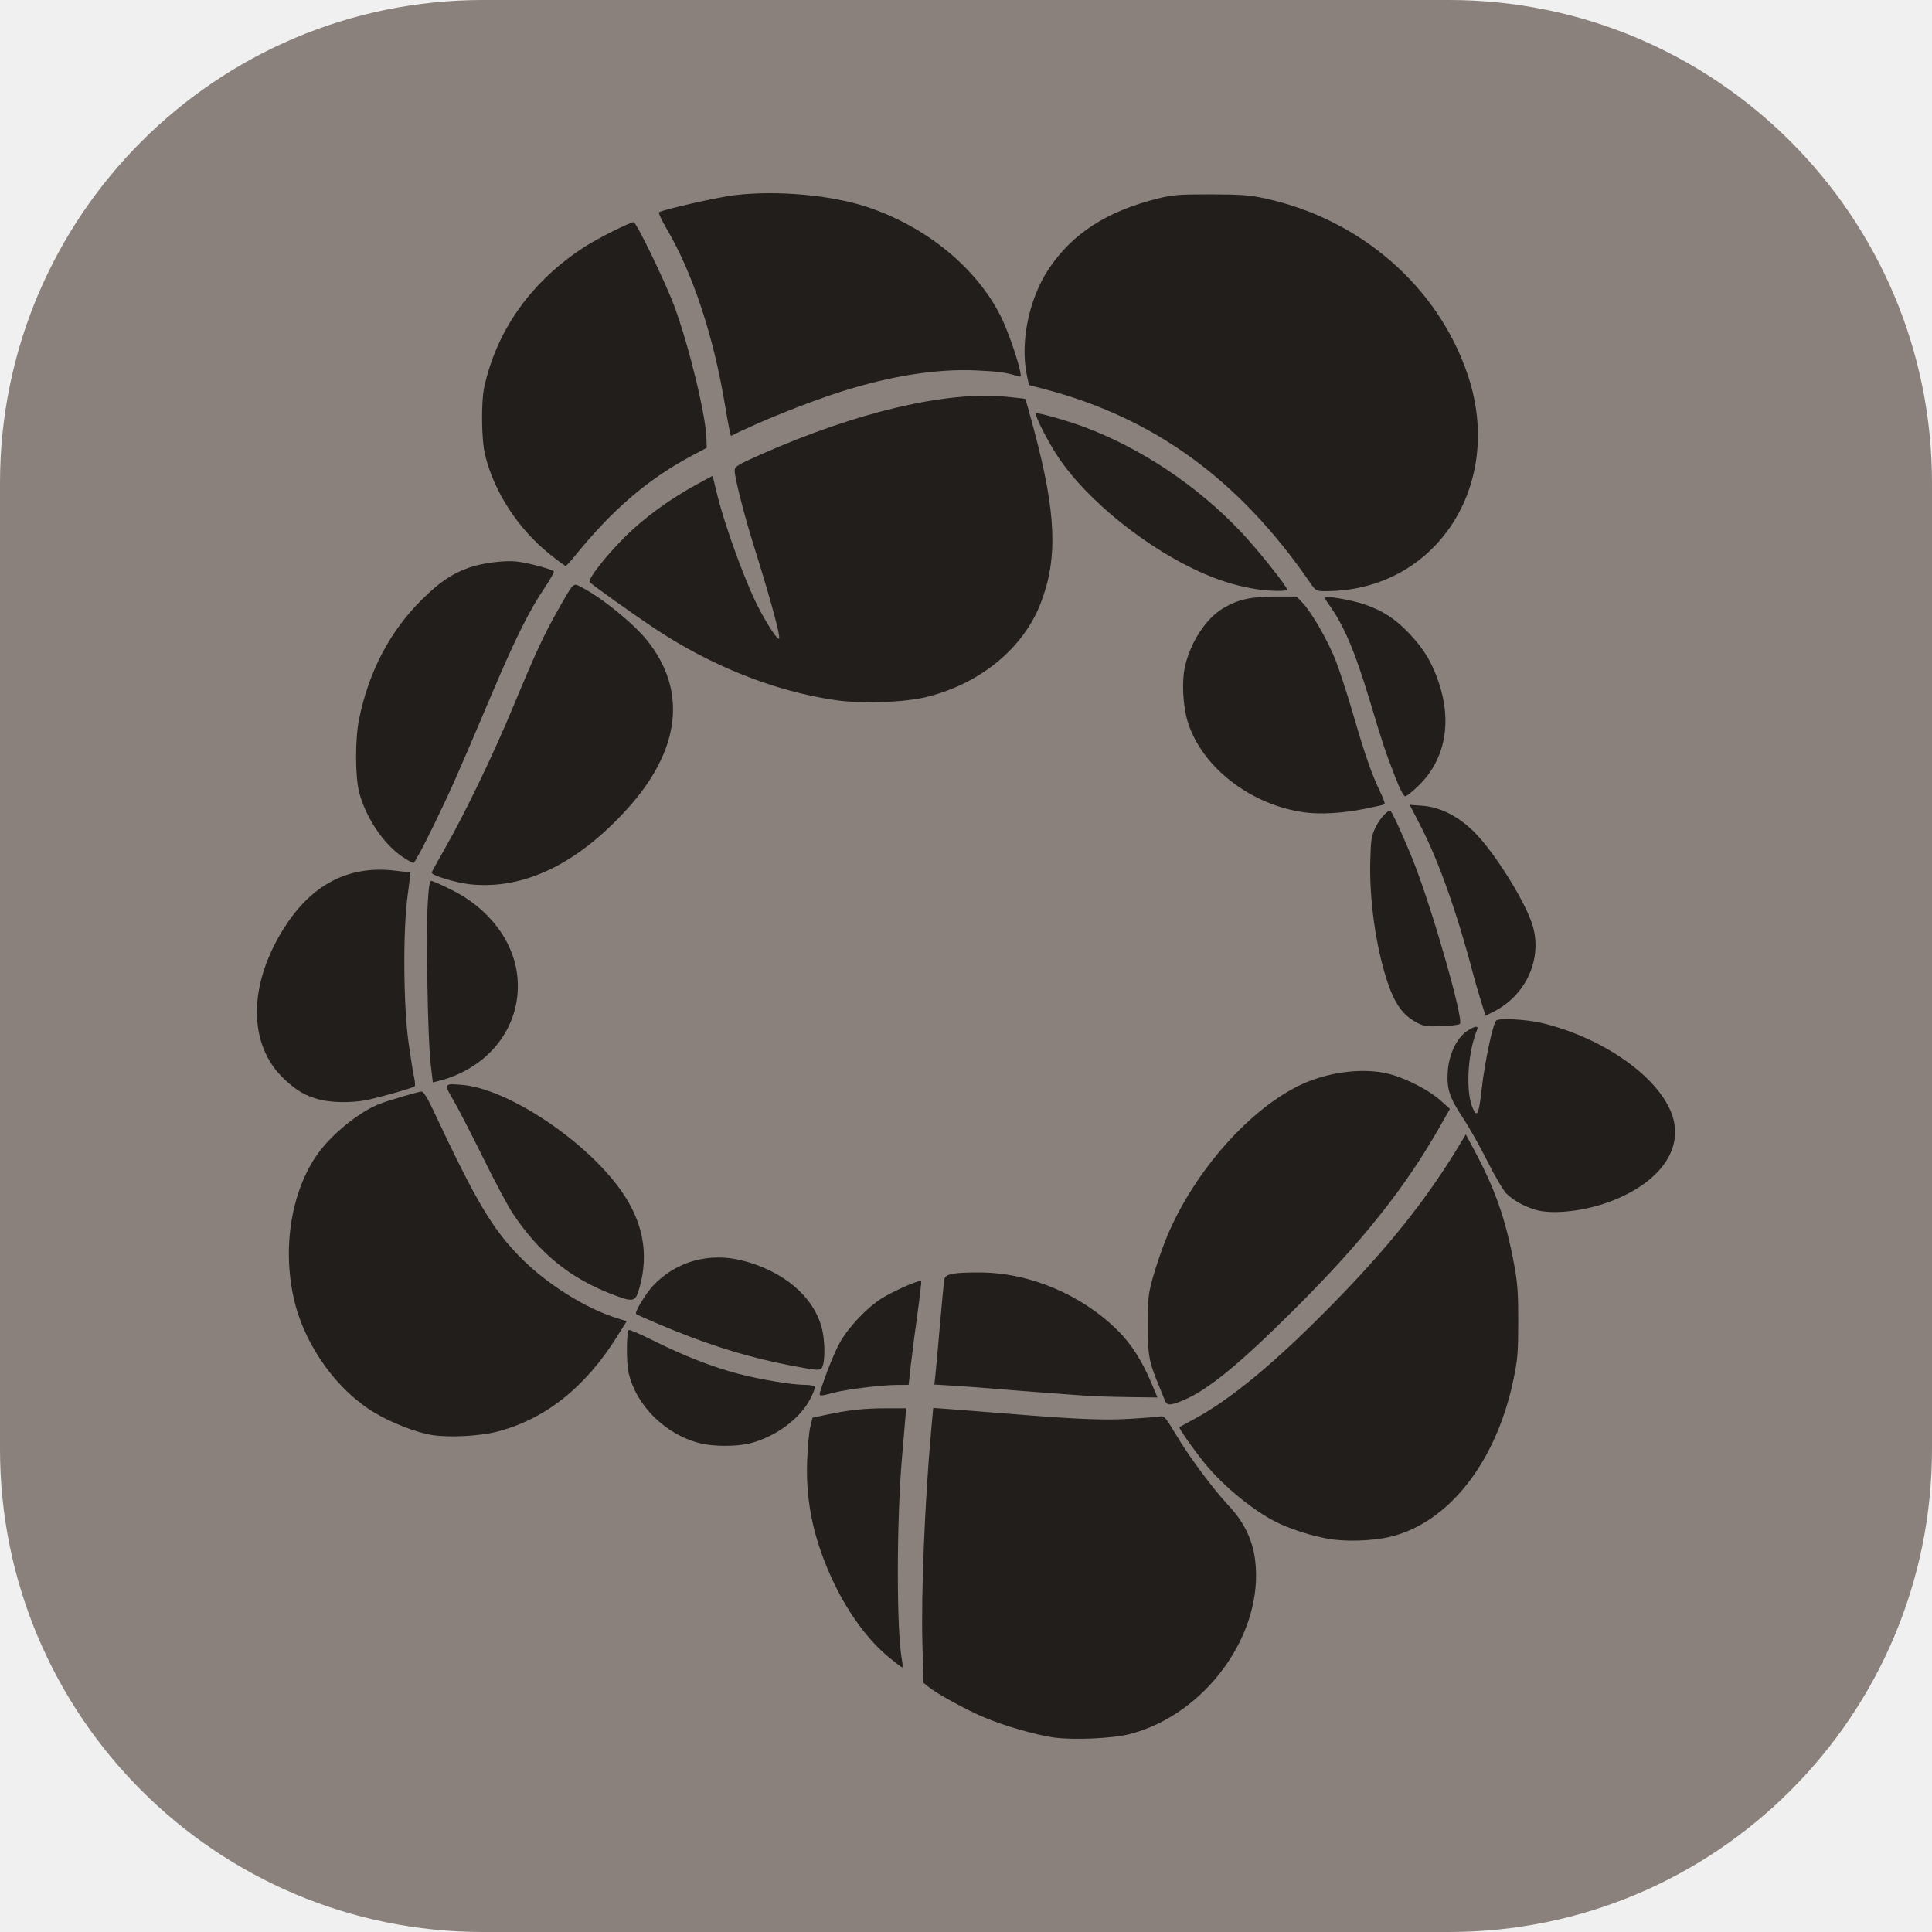
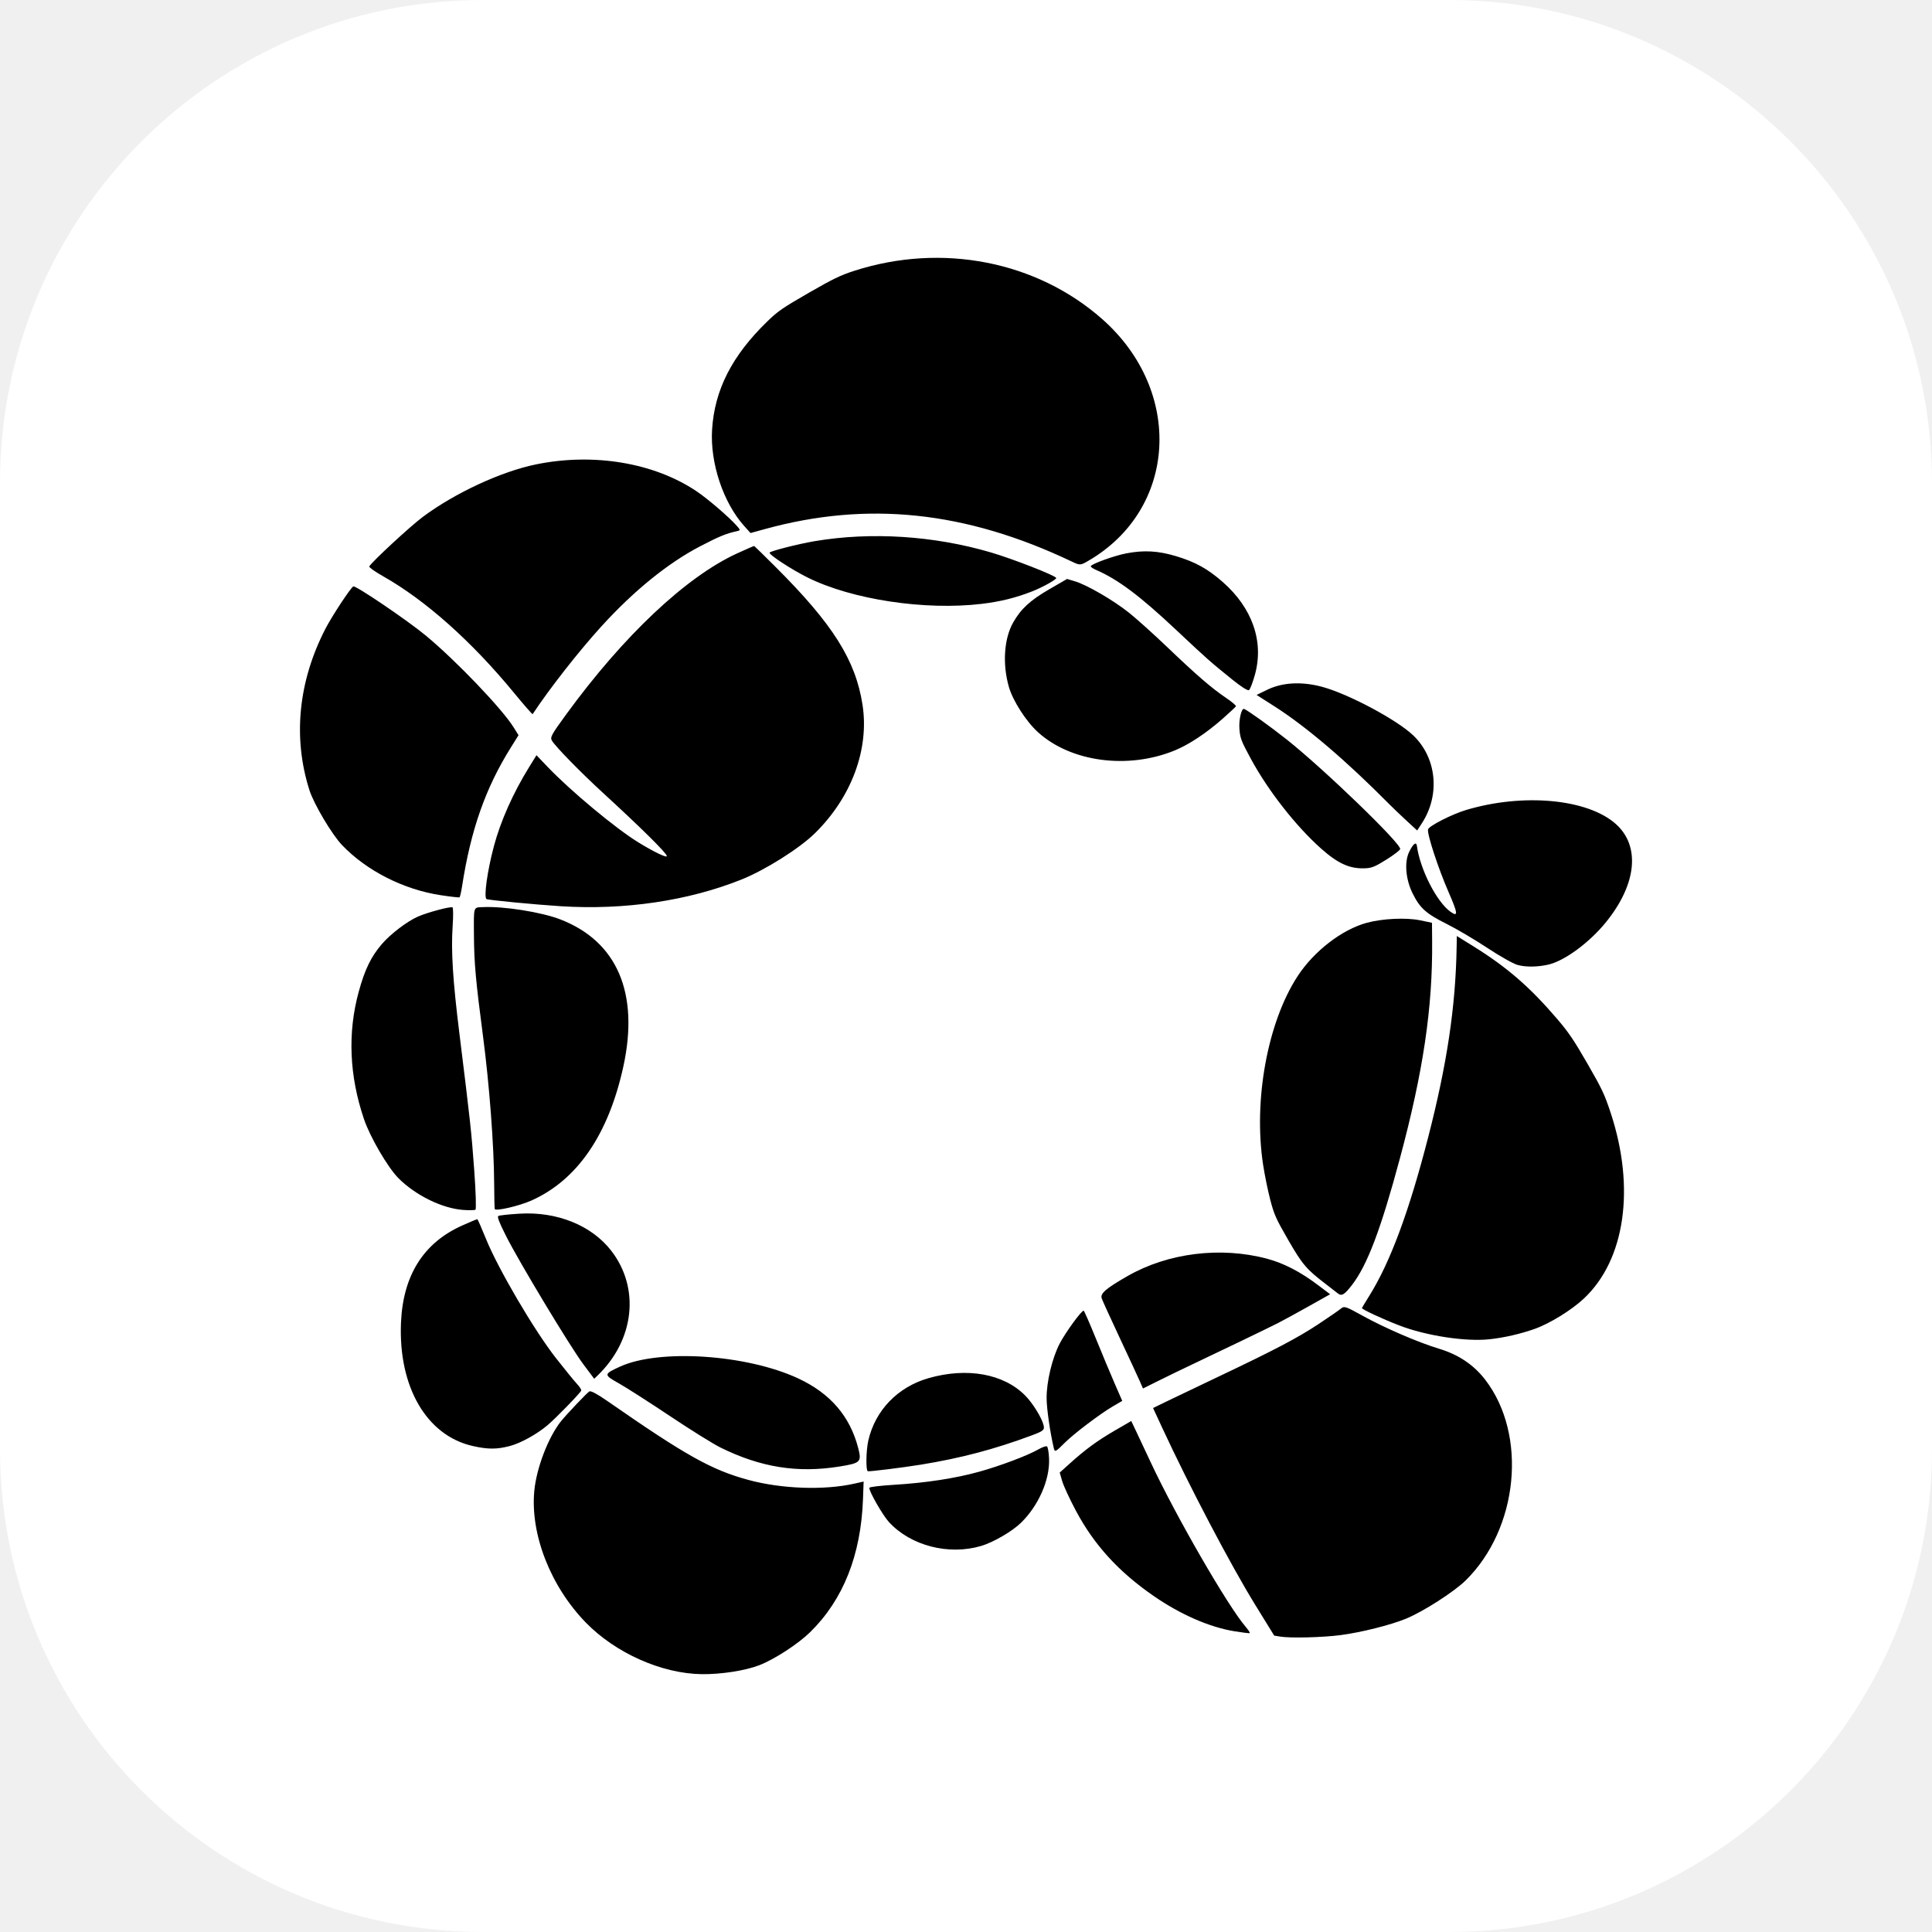
<svg xmlns="http://www.w3.org/2000/svg" width="800" height="800" viewBox="0 0 800 800" fill="none">
-   <rect width="800" height="800" rx="200" fill="#8A817C" />
-   <path d="M436.485 719.476C429.169 718.48 416.245 714.776 407.835 711.263C400.326 708.126 387.977 701.378 384.475 698.498L382.398 696.791L381.95 680.767C381.374 660.155 382.976 621 385.559 592.568L386.428 582.997L393.197 583.482C396.92 583.749 408.161 584.634 418.177 585.449C445.805 587.696 457.125 588.16 468.16 587.499C473.694 587.168 479.123 586.733 480.225 586.534C482.087 586.197 482.563 586.729 486.933 594.039C492.529 603.399 502.337 616.607 508.814 623.506C515.025 630.12 518.578 637.364 519.675 645.646C523.704 676.084 499.48 709.889 467.787 718.053C460.81 719.85 444.64 720.585 436.485 719.476ZM368.19 686.366C359.556 679.297 351.286 668.081 345.136 655.1C337.039 638.007 333.608 622.316 334.209 605.121C334.41 599.382 334.999 592.964 335.518 590.859L336.462 587.03L342.129 585.829C351.448 583.853 357.764 583.166 366.725 583.15L375.22 583.136L374.744 588.912C374.482 592.089 373.931 598.545 373.519 603.259C371.238 629.363 371.193 675.102 373.437 687.112C373.781 688.952 373.854 690.448 373.599 690.437C373.344 690.426 370.91 688.594 368.19 686.366ZM549.768 637.139C543.226 635.915 536.225 633.754 530.282 631.126C520.562 626.828 506.742 615.723 498.754 605.794C493.725 599.542 488.01 591.357 488.402 590.968C488.541 590.83 490.972 589.489 493.804 587.987C509.294 579.774 527.731 564.534 551.642 540.177C574.995 516.388 590.899 496.424 604.449 473.89L606.959 469.715L611.068 477.423C619.245 492.763 623.592 505.371 626.958 523.513C628.394 531.256 628.683 535.282 628.668 547.362C628.651 560.244 628.421 562.985 626.635 571.493C619.482 605.593 599.702 630.689 575.481 636.396C568.158 638.122 556.775 638.451 549.768 637.139ZM290.199 597.706C275.63 594.179 263.317 582.055 260.233 568.202C259.328 564.135 259.399 551.665 260.333 550.732C260.597 550.468 265.124 552.411 270.394 555.048C283.019 561.366 295.207 566.125 305.822 568.882C315.214 571.32 328.107 573.447 333.501 573.447C335.372 573.447 337.109 573.782 337.362 574.192C337.616 574.601 336.736 576.976 335.407 579.469C331.035 587.671 321.042 594.986 310.562 597.655C305.263 599.005 295.661 599.029 290.199 597.706ZM179.059 594.244C172.515 593.239 162.334 589.291 155.005 584.918C139.797 575.843 126.706 557.783 122.099 539.522C116.634 517.858 120.373 493.462 131.563 477.781C137.455 469.524 148.776 460.371 157.12 457.118C160.816 455.677 173.352 451.983 174.576 451.974C175.34 451.968 177.007 454.639 179.338 459.604C197.304 497.873 203.916 508.996 215.836 521.006C226.56 531.811 242.54 541.806 255.583 545.865L259.51 547.087L255.395 553.641C242.217 574.632 225.541 587.789 205.689 592.857C198.517 594.688 186.144 595.333 179.059 594.244ZM482.39 579.968C482.039 579.045 480.914 576.279 479.889 573.819C475.745 563.873 475.25 561.158 475.266 548.48C475.28 537.83 475.496 535.774 477.301 529.254C478.413 525.239 480.66 518.531 482.295 514.349C492.797 487.489 515.535 460.798 537.25 449.84C549.023 443.9 564.508 441.843 575.481 444.762C582.438 446.613 591.743 451.432 596.381 455.587L600.383 459.171L596.402 466.188C581.861 491.821 564.16 514.086 536.018 542.145C513.053 565.042 500.012 575.693 489.773 579.918C484.596 582.054 483.188 582.063 482.39 579.968ZM452.882 578.14C447.884 577.871 423.724 576.05 411.146 574.994C406.637 574.616 399.335 574.08 394.92 573.804L386.892 573.301L387.285 569.834C387.501 567.927 388.357 558.485 389.188 548.852C390.018 539.219 390.858 530.598 391.053 529.694C391.533 527.469 394.796 526.857 405.929 526.904C426.449 526.991 448.022 536.139 463.01 551.109C468.465 556.558 472.889 563.488 476.736 572.609L479.289 578.663L468.321 578.523C462.289 578.445 455.341 578.273 452.882 578.14ZM339.642 576.241C341.816 569.181 345.493 560.003 347.795 555.886C351.345 549.537 358.936 541.519 365.053 537.656C369.81 534.651 380.797 529.807 381.427 530.437C381.605 530.615 380.936 536.592 379.941 543.719C378.946 550.846 377.703 560.451 377.179 565.062L376.227 573.447L371.328 573.469C364.847 573.5 350.378 575.305 344.965 576.757C339.323 578.272 339.025 578.244 339.642 576.241ZM334.009 566.628C316.676 563.692 301.911 559.664 285.193 553.313C277.72 550.474 263.975 544.651 263.409 544.085C262.711 543.388 267.314 535.712 270.423 532.388C279.769 522.396 293.481 518.491 307.191 521.917C324.326 526.2 336.892 536.834 340.305 549.94C341.486 554.476 341.725 561.907 340.796 565.244C340.191 567.417 339.5 567.558 334.009 566.628ZM253.518 535.974C236.01 529.262 223.288 518.908 212.301 502.426C210.332 499.472 204.761 489.006 199.921 479.168C195.081 469.33 189.574 458.669 187.682 455.475C183.674 448.707 183.793 448.524 191.707 449.259C210.657 451.021 242.784 472.509 257.237 493.089C266.294 505.986 268.768 519.133 264.798 533.26C263.133 539.183 262.369 539.366 253.518 535.974ZM635.476 500.854C630.773 499.363 626.407 496.883 623.758 494.197C622.414 492.835 618.907 486.885 615.963 480.973C613.019 475.061 608.451 466.954 605.812 462.957C600.128 454.349 599.007 450.911 599.489 443.578C599.941 436.705 603.193 429.835 607.324 427.028C610.627 424.783 612.403 424.54 611.623 426.439C607.649 436.11 606.796 452.234 609.897 459.04C611.661 462.912 612.341 461.436 613.5 451.22C614.798 439.78 618.072 424.234 619.528 422.599C620.535 421.468 632.023 422.074 638.399 423.594C664.033 429.706 687.293 446.226 692.511 462.027C697.095 475.907 687.265 489.634 667.211 497.356C656.225 501.587 642.542 503.095 635.476 500.854ZM132.224 455.285C126.446 453.73 122.993 451.738 117.903 447.026C102.612 432.869 102.531 408.074 117.697 384.145C128.903 366.465 143.941 358.5 162.525 360.401C166.437 360.802 169.739 361.23 169.863 361.355C169.987 361.478 169.508 365.735 168.798 370.813C166.815 384.995 167.014 416.461 169.184 431.843C170.08 438.196 171.127 444.736 171.511 446.375C171.895 448.014 171.974 449.567 171.687 449.826C170.871 450.56 156.01 454.756 151.091 455.641C145.11 456.718 136.972 456.564 132.224 455.285ZM178.286 440.211C177.136 430.501 176.363 387.079 177.11 374.129C177.51 367.187 177.902 364.767 178.625 364.767C179.161 364.767 183.049 366.494 187.265 368.604C202.048 376.005 212.171 389.004 214.07 403.023C216.873 423.733 203.18 442.337 181.161 447.734L179.233 448.206L178.286 440.211ZM587.06 423.647C580.916 420.49 577.559 415.86 574.357 406.13C569.717 392.032 566.965 372.421 567.4 356.563C567.652 347.388 567.859 346.123 569.734 342.29C571.463 338.756 575.048 334.956 575.831 335.828C576.825 336.936 582.013 348.416 585.393 356.988C593.14 376.633 606.185 422.304 604.524 423.965C604.123 424.366 600.695 424.8 596.905 424.929C591.132 425.127 589.534 424.918 587.06 423.647ZM613.233 414.487C612.185 411.121 610.845 406.522 610.256 404.267C603.469 378.308 595.736 356.473 588.117 341.751L583.726 333.268L588.952 333.642C596.353 334.172 603.939 338.023 610.496 344.58C618.967 353.051 631.795 373.636 634.656 383.348C638.701 397.08 631.914 412.087 618.6 418.85L615.139 420.608L613.233 414.487ZM194.641 366.169C188.772 365.551 178.522 362.419 178.752 361.314C178.825 360.959 181.284 356.476 184.215 351.352C192.554 336.777 204.274 312.434 212.551 292.496C221.816 270.182 225.325 262.618 231.176 252.353C237.842 240.657 237.167 241.282 240.999 243.266C249.239 247.532 262.277 258.119 267.899 265.11C284.756 286.072 281.782 310.776 259.452 335.259C238.722 357.988 216.694 368.494 194.641 366.169ZM166.595 354.752C158.864 349.546 151.534 338.652 148.762 328.248C147.058 321.854 146.993 306.291 148.636 298.064C152.604 278.191 161.447 261.337 174.834 248.13C182.07 240.993 187.252 237.491 194.185 235.054C199.706 233.114 208.8 231.95 214.018 232.516C218.597 233.012 228.788 235.755 229.333 236.638C229.528 236.952 227.697 240.169 225.265 243.788C219.059 253.023 213.342 264.514 204.01 286.513C188.646 322.732 186.998 326.46 179.539 341.85C175.416 350.355 171.673 357.314 171.221 357.314C170.769 357.314 168.687 356.162 166.595 354.752ZM540.167 336.388C517.981 333.352 497.888 317.861 491.909 299.182C489.736 292.393 489.239 281.577 490.813 275.333C493.373 265.178 499.626 255.871 506.655 251.751C512.677 248.222 518.111 247.012 527.947 247.012H536.923L539.426 249.667C543.211 253.68 549.915 265.394 553.125 273.605C554.698 277.63 557.852 287.338 560.132 295.178C565.114 312.304 568.038 320.736 571.37 327.583C572.742 330.403 573.621 332.86 573.322 333.045C573.024 333.229 569.447 334.052 565.373 334.874C556.115 336.742 546.827 337.3 540.167 336.388ZM577.865 322.1C573.32 310.313 572.851 308.91 567.342 290.589C561.005 269.517 556.293 258.474 550.015 249.983C549.118 248.769 548.561 247.598 548.779 247.381C549.519 246.64 560.041 248.525 565.222 250.327C572.684 252.922 577.922 256.352 583.563 262.336C589.701 268.848 592.925 274.207 595.765 282.615C601.333 299.105 598.393 314.476 587.643 325.081C585.046 327.643 582.446 329.739 581.866 329.739C581.216 329.739 579.679 326.804 577.865 322.1ZM345.933 289.906C320.903 286.286 294.438 275.787 271.032 260.192C261.509 253.847 244.681 241.825 244.175 241.005C243.398 239.748 250.719 230.364 258.7 222.388C266.779 214.314 277.729 206.361 289.391 200.098L295.079 197.044L296.756 203.955C300.246 218.331 309.213 242.701 314.793 252.975C318.74 260.243 322.288 265.406 322.63 264.38C323.113 262.93 318.992 247.87 312.065 225.772C308.131 213.222 304.19 197.709 304.213 194.861C304.227 193.155 305.284 192.512 315.578 187.961C354.841 170.6 391.757 161.921 416.405 164.256C420.814 164.674 424.5 165.103 424.597 165.21C424.695 165.317 426.302 171.105 428.17 178.074C437.39 212.475 438.108 231.235 430.914 249.802C423.742 268.315 406.317 282.767 384.316 288.449C375.008 290.853 357.165 291.53 345.933 289.906ZM520.702 244.021C513.075 242.854 506.333 240.894 498.779 237.649C475.588 227.686 450.129 207.33 438.056 189.097C433.665 182.465 428.303 171.847 428.995 171.155C429.481 170.669 441.945 174.187 448.782 176.739C472.459 185.576 495.677 201.076 513.743 220.105C520.62 227.348 532.999 242.84 532.999 244.203C532.999 244.905 525.78 244.797 520.702 244.021ZM542.486 241.277C513.181 198.667 477.942 173.005 432.386 161.097L426.051 159.442L425.192 155.343C422.344 141.766 426.063 123.685 434.23 111.401C443.988 96.723 458.232 87.513 479.339 82.234C485.637 80.659 488.067 80.466 501.325 80.488C513.849 80.509 517.444 80.775 523.824 82.159C563.434 90.746 595.529 118.729 607.818 155.391C623.144 201.112 594.389 244.777 548.954 244.777C544.955 244.777 544.857 244.724 542.486 241.277ZM227.542 229.406C214.563 219.022 204.565 203.645 200.867 188.38C199.339 182.074 199.163 166.495 200.549 160.187C205.775 136.396 220.322 116.152 242.339 102.032C247.628 98.64 260.896 91.994 262.379 91.994C263.515 91.994 275.624 117.034 279.275 126.931C285.275 143.198 292.197 171.654 292.513 181.349L292.646 185.427L287.056 188.386C268.324 198.302 253.48 211.022 237.556 230.803C235.989 232.75 234.483 234.343 234.209 234.343C233.936 234.343 230.935 232.121 227.542 229.406ZM300.279 168.194C295.514 139.265 286.922 113.225 276.043 94.74C273.956 91.195 272.543 88.112 272.903 87.89C274.825 86.702 297.485 81.58 304.328 80.787C321.954 78.745 344.32 80.771 359.255 85.764C383.847 93.985 404.71 111.215 414.649 131.514C417.309 136.946 421.426 148.725 422.421 153.751C422.894 156.137 422.831 156.231 421.131 155.685C416.606 154.235 413.437 153.806 404.065 153.375C387.954 152.635 368.705 155.673 348.282 162.182C334.196 166.67 314.69 174.505 302.707 180.486C302.502 180.589 301.409 175.057 300.279 168.194Z" fill="#211E1C" />
+   <rect width="800" height="800" rx="200" fill="white" />
+   <path d="M582.152 670.284C575.748 672.912 563.521 675.972 555.047 677.069C547.481 678.049 534.292 678.371 530.098 677.678L527.612 677.267L519.726 664.475C509.581 648.019 492.5 615.493 481.248 591.208L477.46 583.033L483.181 580.249C486.328 578.718 495.865 574.159 504.375 570.118C527.851 558.971 537.255 554.034 545.899 548.317C550.234 545.45 554.436 542.549 555.237 541.87C556.589 540.722 557.225 540.931 564.203 544.81C573.138 549.779 587.298 555.892 595.793 558.45C603.938 560.902 610.222 565.112 615 571.318C632.559 594.127 628.771 632.932 606.886 654.435C602.068 659.169 589.291 667.356 582.152 670.284ZM511.188 675.478C500.863 673.795 488.886 668.576 477.802 660.929C463.206 650.859 453.056 639.737 445.472 625.501C442.941 620.75 440.406 615.265 439.838 613.313L438.807 609.763L442.842 606.127C449.477 600.149 454.279 596.626 461.544 592.406L468.431 588.407L470.756 593.318C472.035 596.019 474.618 601.517 476.497 605.535C486.9 627.789 508.337 664.927 515.796 673.62C516.938 674.951 517.7 676.131 517.488 676.242C517.276 676.352 514.441 676.009 511.188 675.478ZM635.427 550.288C629.543 552.365 622.848 553.899 616.792 554.556C606.886 555.631 590.457 553.108 579.314 548.8C572.298 546.088 563.817 542.128 563.953 541.629C564.001 541.451 565.345 539.222 566.938 536.674C575.652 522.737 583.459 501.715 591.428 470.724C599.211 440.456 602.745 416.789 603.161 392.142L603.238 387.576L610.191 391.902C624.028 400.511 633.475 408.702 644.723 421.844C649.524 427.453 651.648 430.585 657.306 440.394C663.34 450.856 664.44 453.188 666.986 460.93C677.189 491.961 672.919 521.611 655.944 537.614C650.811 542.452 641.729 548.062 635.427 550.288ZM406.277 640.144C392.799 644.121 377.115 640.063 368.109 630.27C365.465 627.394 359.669 617.242 359.988 616.046C360.079 615.708 364.665 615.159 370.179 614.825C383.39 614.026 395.515 612.166 405.423 609.419C414.189 606.989 425.65 602.662 430.028 600.129C431.545 599.251 433.113 598.708 433.51 598.921C433.908 599.135 434.309 601.475 434.401 604.122C434.704 612.831 430.029 623.457 422.777 630.543C419.11 634.126 411.33 638.653 406.277 640.144ZM314.463 689.51C308.68 691.767 298.565 693.343 290.565 693.235C273.964 693.01 254.862 684.5 242.55 671.844C227.945 656.83 219.527 635.277 221.246 617.299C222.151 607.832 227.04 595.09 232.284 588.533C234.607 585.629 243.046 576.746 244.035 576.164C244.652 575.801 247.259 577.186 251.481 580.121C284.026 602.741 294.614 608.664 309.925 612.814C323.7 616.547 341.36 617.156 353.849 614.327L357.61 613.475L357.347 620.725C356.508 643.945 349.151 662.451 335.422 675.883C330.461 680.736 320.723 687.068 314.463 689.51ZM553.911 535.524C553.193 534.941 550.981 533.224 548.995 531.709C540.963 525.584 539.286 523.612 533.347 513.317C528.359 504.669 527.569 502.898 525.973 496.76C524.99 492.98 523.665 486.482 523.028 482.32C518.941 455.593 524.862 423.26 537.34 404.173C544.104 393.826 555.705 384.887 565.98 382.104C572.494 380.34 582.307 379.883 588.022 381.077L592.952 382.107L593.016 389.67C593.249 417.297 589.338 443.674 579.673 479.656C571.786 509.017 566.204 523.783 559.879 532.018C556.68 536.182 555.542 536.851 553.911 535.524ZM529.107 547.895C524.925 550.022 504.464 559.886 493.762 564.935C489.925 566.745 483.749 569.738 480.036 571.586L473.285 574.947L471.976 571.949C471.256 570.3 467.518 562.236 463.67 554.029C459.822 545.822 456.456 538.432 456.19 537.607C455.535 535.576 457.896 533.548 466.952 528.359C483.644 518.797 505.446 516.092 524.636 521.204C531.62 523.065 538.464 526.612 545.868 532.207L550.782 535.922L541.816 540.957C536.884 543.726 531.165 546.848 529.107 547.895ZM436.323 599.515C434.773 592.765 433.447 583.591 433.383 579.169C433.283 572.351 435.679 562.28 438.829 556.273C441.279 551.602 447.921 542.513 448.728 542.729C448.955 542.789 451.219 547.954 453.757 554.205C456.295 560.456 459.796 568.833 461.535 572.821L464.699 580.072L460.734 582.39C455.489 585.457 444.595 593.715 440.885 597.434C437.017 601.312 436.762 601.429 436.323 599.515ZM427.238 594.358C411.794 600.112 397.923 603.776 381.374 606.47C373.977 607.674 360.089 609.402 359.364 609.209C358.47 608.97 358.602 600.58 359.565 596.423C362.458 583.927 371.753 574.321 384.486 570.666C400.401 566.096 415.591 568.827 424.513 577.86C427.602 580.987 431.283 586.905 432.096 590.049C432.626 592.096 432.131 592.535 427.238 594.358ZM347.53 607.269C330.171 610.043 314.986 607.612 298.334 599.395C295.349 597.922 285.915 592.045 277.369 586.334C268.823 580.623 259.348 574.556 256.314 572.852C249.884 569.242 249.895 569.038 256.663 565.919C272.867 558.452 309.025 560.807 330.415 570.723C343.819 576.937 351.999 586.444 355.409 599.771C356.839 605.359 356.306 605.867 347.53 607.269ZM640.998 399.458C636.481 400.455 631.775 400.492 628.363 399.556C626.634 399.082 620.994 395.9 615.83 392.485C610.666 389.07 603.153 384.635 599.134 382.63C590.482 378.313 587.958 376.05 584.906 369.872C582.046 364.083 581.461 356.982 583.495 352.765C585.122 349.392 586.449 348.361 586.707 350.269C588.022 359.981 594.899 373.467 600.611 377.534C603.86 379.848 603.719 378.331 599.864 369.497C595.546 359.604 590.905 345.451 591.319 343.441C591.606 342.051 601.212 337.15 607.1 335.39C630.771 328.315 657.402 330.802 669.054 341.174C679.29 350.286 677.757 366.039 665.109 381.721C658.18 390.311 647.784 397.959 640.998 399.458ZM211.221 598.734C205.802 600.184 202.065 600.189 195.723 598.754C176.668 594.445 164.962 574.362 166.036 547.823C166.829 528.216 175.293 514.693 191.266 507.511C194.629 506 197.51 504.797 197.669 504.84C197.828 504.882 199.437 508.561 201.245 513.015C206.293 525.455 221.226 550.896 230.208 562.359C233.919 567.094 237.839 571.909 238.92 573.06C240.001 574.21 240.794 575.432 240.682 575.777C240.365 576.756 230.275 587.138 226.699 590.165C222.35 593.847 215.675 597.542 211.221 598.734ZM241.523 564.877C236.032 557.538 215.02 522.664 209.546 511.804C206.612 505.983 205.794 503.836 206.381 503.496C206.816 503.244 210.782 502.82 215.193 502.554C230.664 501.619 244.982 507.415 253.103 517.901C265.101 533.39 262.723 554.915 247.388 569.632L246.046 570.92L241.523 564.877ZM565.464 359.534C558.996 359.856 554.098 357.675 546.932 351.283C536.549 342.02 525.108 327.398 518.017 314.325C513.914 306.762 513.488 305.638 513.21 301.647C512.954 297.967 514.08 293.201 515.124 293.541C516.451 293.974 526.05 300.854 532.817 306.223C548.326 318.528 580.353 349.465 579.785 351.593C579.648 352.107 577.069 354.069 574.054 355.953C569.462 358.823 568.068 359.404 565.464 359.534ZM582.403 339.814C579.972 337.574 576.725 334.471 575.189 332.918C557.495 315.039 540.968 300.949 527.875 292.58L520.329 287.758L524.746 285.608C531 282.563 538.964 282.127 547.363 284.37C558.214 287.267 578.288 297.949 585.169 304.487C594.898 313.732 596.435 329.096 588.806 340.835L586.823 343.886L582.403 339.814ZM220.036 497.115C214.983 499.368 205.195 501.638 204.863 500.634C204.756 500.311 204.646 495.519 204.62 489.985C204.544 474.243 202.626 448.987 199.984 428.921C197.026 406.464 196.323 398.68 196.252 387.603C196.171 374.982 195.916 375.806 199.958 375.617C208.647 375.21 224.197 377.681 232.041 380.715C255.562 389.812 264.745 411.255 258.118 441.605C251.966 469.782 239.023 488.649 220.036 497.115ZM191.917 501.017C183.199 500.421 172.137 495.022 165.003 487.881C160.619 483.492 153.26 470.893 150.731 463.446C144.621 445.456 143.885 427.628 148.549 410.626C151.07 401.437 153.631 396.163 158.113 390.93C161.683 386.764 168.516 381.55 173.016 379.559C176.965 377.813 186.522 375.255 187.379 375.715C187.684 375.879 187.709 379.349 187.434 383.427C186.733 393.834 187.489 405.844 190.244 428.076C194.779 464.68 195.192 468.479 196.364 484.47C197.011 493.307 197.241 500.712 196.874 500.924C196.507 501.136 194.277 501.178 191.917 501.017ZM486.446 310.738C467.017 318.69 443.44 315.552 429.819 303.201C424.868 298.712 419.387 290.168 417.733 284.362C415.043 274.92 415.748 264.432 419.518 257.789C422.748 252.097 426.59 248.565 434.572 243.948L441.855 239.734L445.133 240.713C450.088 242.193 461.028 248.552 467.487 253.708C470.654 256.235 477.77 262.632 483.301 267.924C495.384 279.483 501.715 284.953 507.634 288.945C510.071 290.588 511.937 292.17 511.782 292.46C511.626 292.75 509.11 295.097 506.19 297.676C499.554 303.538 492.278 308.352 486.446 310.738ZM510.33 281.446C501.109 274.015 500.069 273.096 486.998 260.816C471.963 246.69 462.955 239.941 453.874 235.998C452.576 235.434 451.575 234.746 451.649 234.467C451.903 233.518 461.326 230.108 466.376 229.138C473.649 227.741 479.51 228.065 486.897 230.273C494.936 232.676 500.067 235.511 506.319 241.001C518.579 251.769 523.41 265.622 519.664 279.275C518.759 282.573 517.634 285.494 517.163 285.767C516.635 286.072 514.01 284.412 510.33 281.446ZM307.006 364.203C284.994 373.016 258.589 376.92 232.275 375.253C221.569 374.574 202.269 372.719 201.473 372.292C200.252 371.636 201.788 360.584 204.52 350.364C207.286 340.02 212.438 328.425 218.961 317.869L222.143 312.72L226.749 317.541C236.33 327.569 255.047 343.135 264.398 348.853C271.014 352.898 276.316 355.422 276.112 354.428C275.824 353.025 265.41 342.739 249.414 328.058C240.33 319.721 229.849 308.982 228.531 306.661C227.741 305.269 228.297 304.252 234.514 295.725C258.225 263.205 284.108 238.832 305.206 229.156C308.98 227.425 312.173 226.043 312.302 226.084C312.431 226.125 316.453 230.068 321.24 234.846C344.871 258.433 354.261 273.32 357.14 291.764C360.011 310.154 352.655 330.062 337.469 345.002C331.045 351.322 316.883 360.248 307.006 364.203ZM427.288 244.921C420.551 247.554 414.159 249.13 406.507 250.042C383.01 252.845 352.794 248.278 334.437 239.149C327.76 235.829 318.425 229.73 318.662 228.843C318.828 228.221 330.593 225.224 337.34 224.085C360.702 220.142 386.819 221.82 410.413 228.78C419.394 231.43 436.713 238.19 437.353 239.296C437.682 239.865 431.773 243.167 427.288 244.921ZM443.678 232.468C399.893 211.648 359.25 207.366 316.692 219.09L310.774 220.72L308.152 217.798C299.467 208.117 293.997 191.699 294.857 177.896C295.885 161.404 303.12 147.244 317.771 133.051C322.142 128.816 324.023 127.519 334.792 121.312C344.965 115.45 348.007 113.979 353.834 112.106C390.009 100.479 429.19 108.12 456.374 132.102C490.275 162.009 487.439 210.942 450.569 232.271C447.324 234.149 447.219 234.152 443.678 232.468ZM182.531 370.687C167.123 368.354 151.791 360.569 141.624 349.918C137.423 345.518 129.967 332.958 128.13 327.189C121.202 305.429 123.504 282.172 134.741 260.378C137.441 255.142 145.088 243.52 146.291 242.824C147.213 242.291 168.795 256.925 176.403 263.243C188.909 273.627 207.886 293.469 212.693 301.188L214.715 304.435L211.568 309.461C201.023 326.301 194.948 343.593 191.313 367.119C190.955 369.435 190.48 371.435 190.258 371.563C190.036 371.692 186.559 371.298 182.531 370.687ZM212.819 286.867C195.372 265.628 176.175 248.531 158.669 238.638C155.311 236.741 152.717 234.903 152.905 234.554C153.907 232.687 169.891 217.893 175.072 214.037C188.416 204.105 207.517 195.249 221.98 192.29C245.796 187.415 270.815 191.604 288.41 203.41C293.119 206.57 301.989 214.196 305.156 217.806C306.66 219.521 306.653 219.626 305.017 219.982C300.665 220.929 297.892 222.069 290.084 226.119C276.662 233.082 262.469 244.584 248.951 259.453C239.628 269.708 227.476 285.223 220.56 295.703C220.442 295.882 216.959 291.906 212.819 286.867Z" fill="black" />
</svg>
